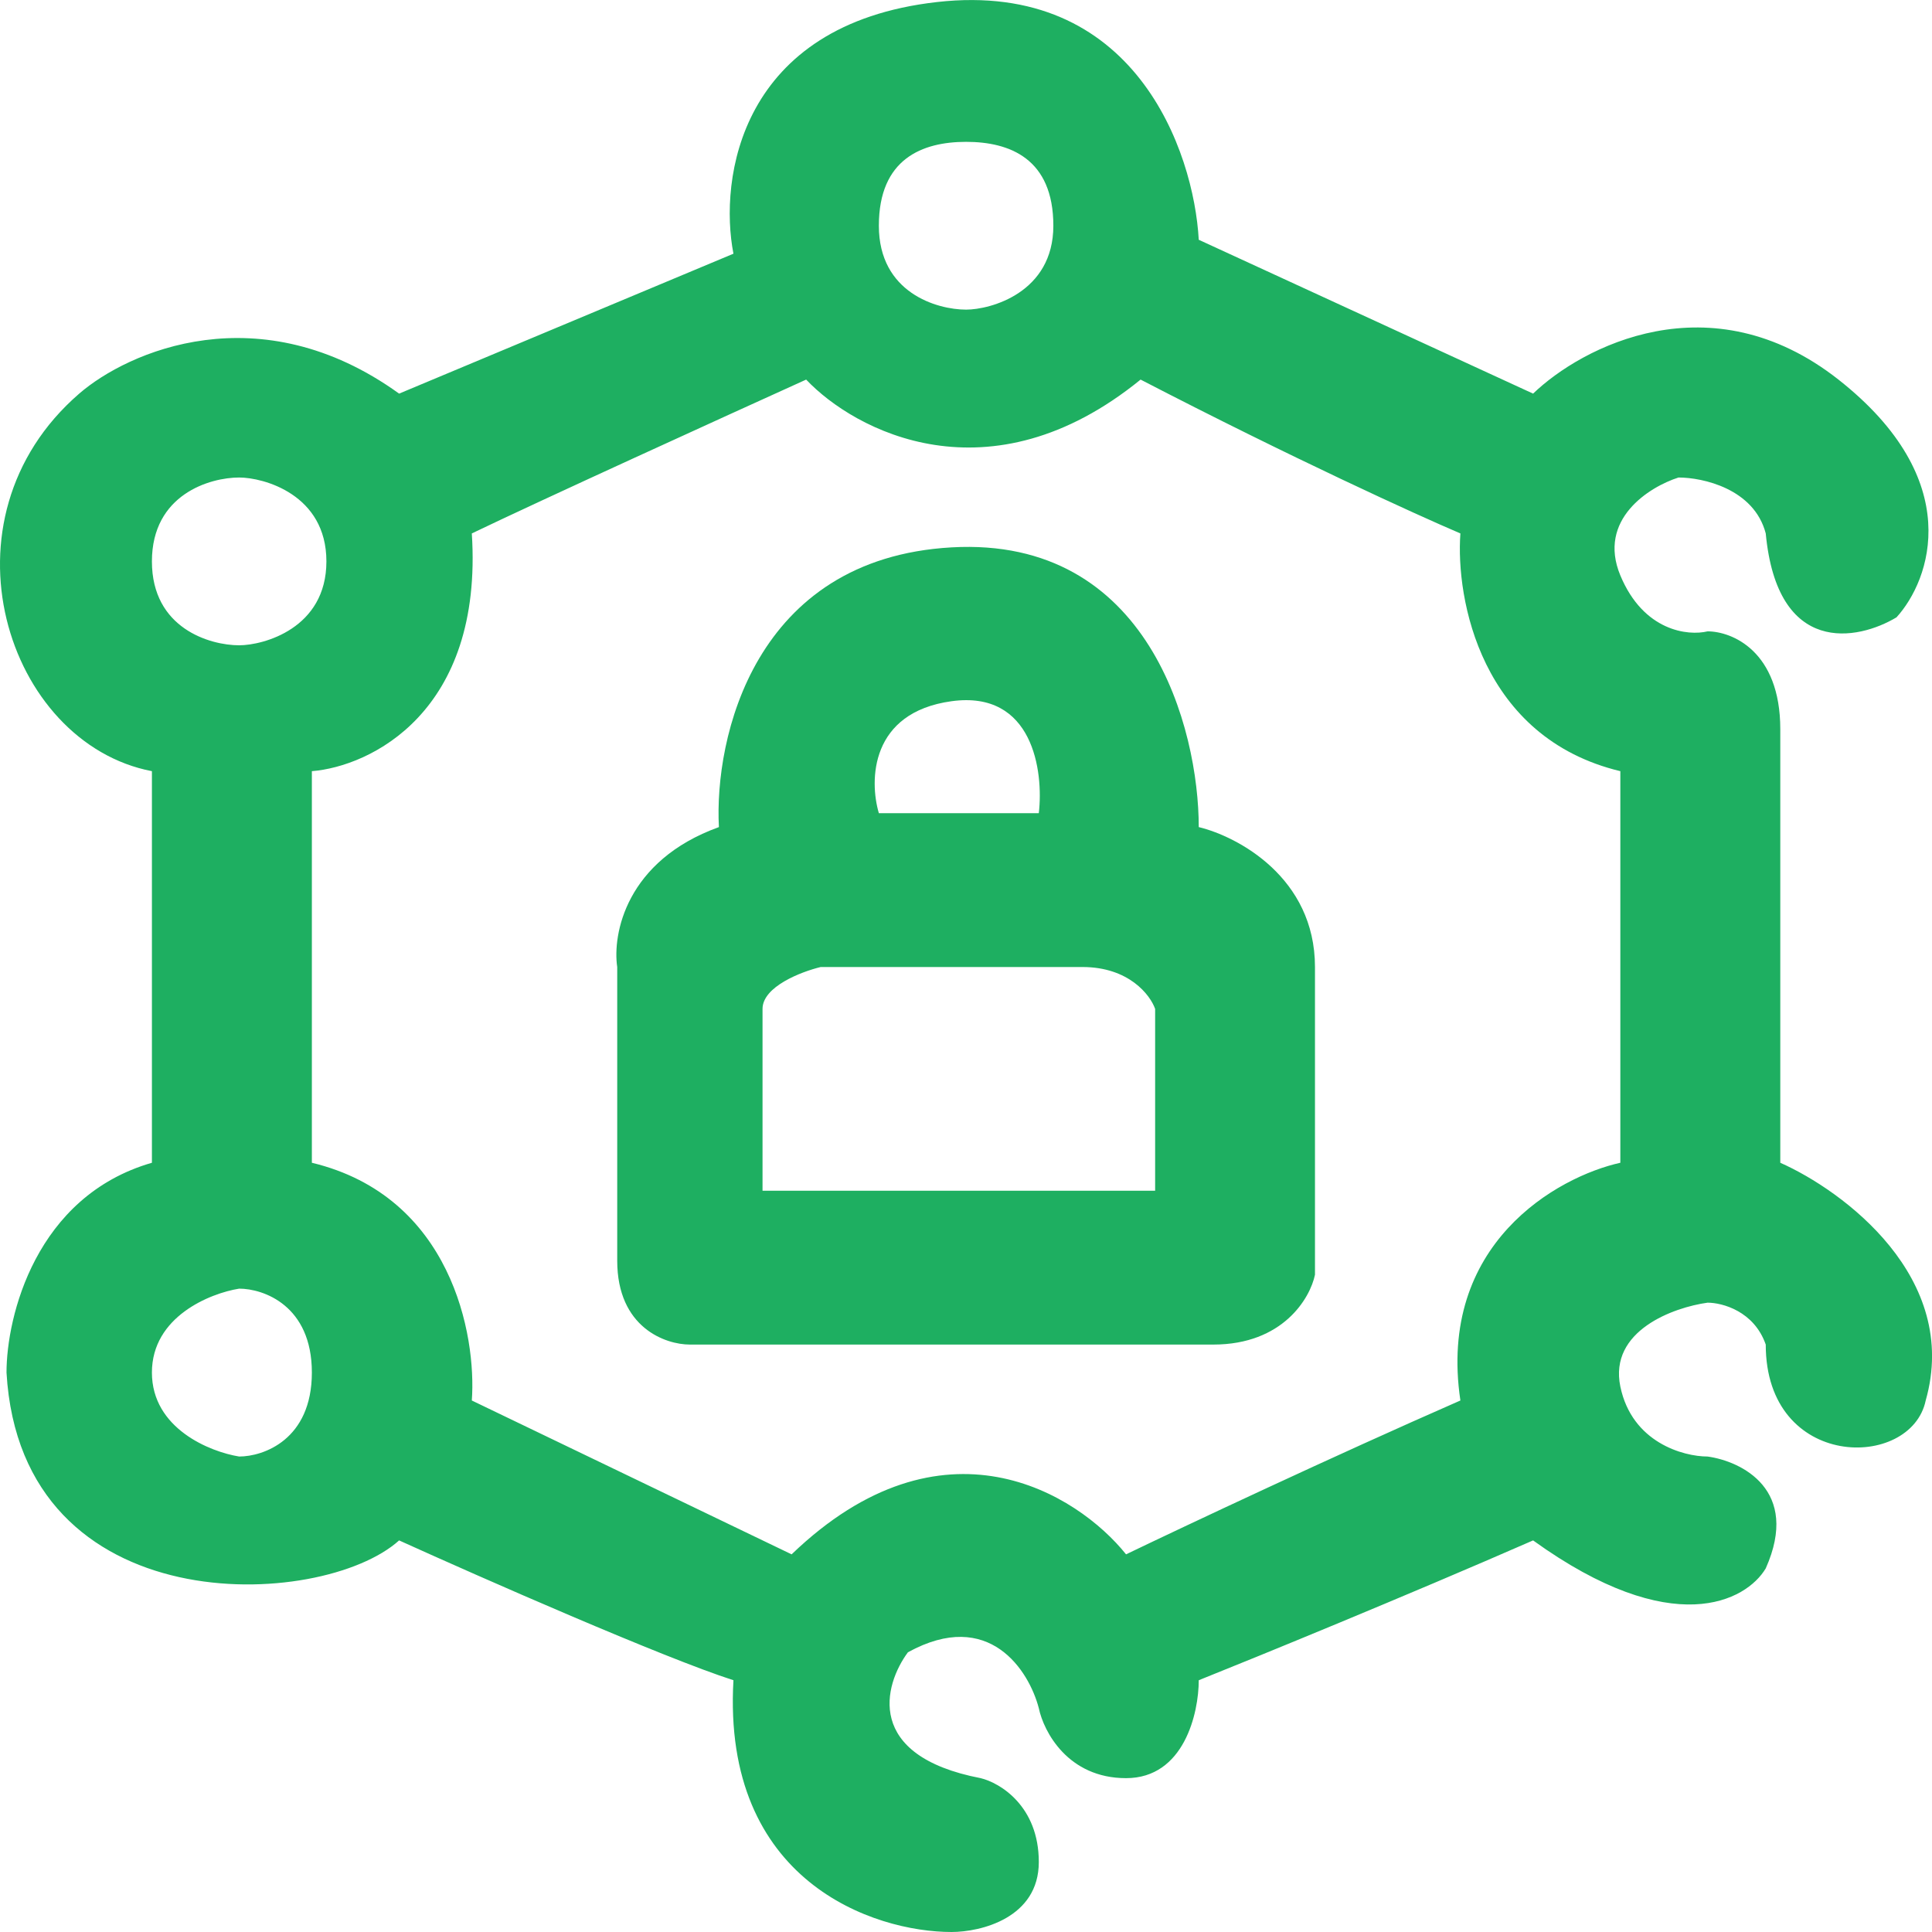
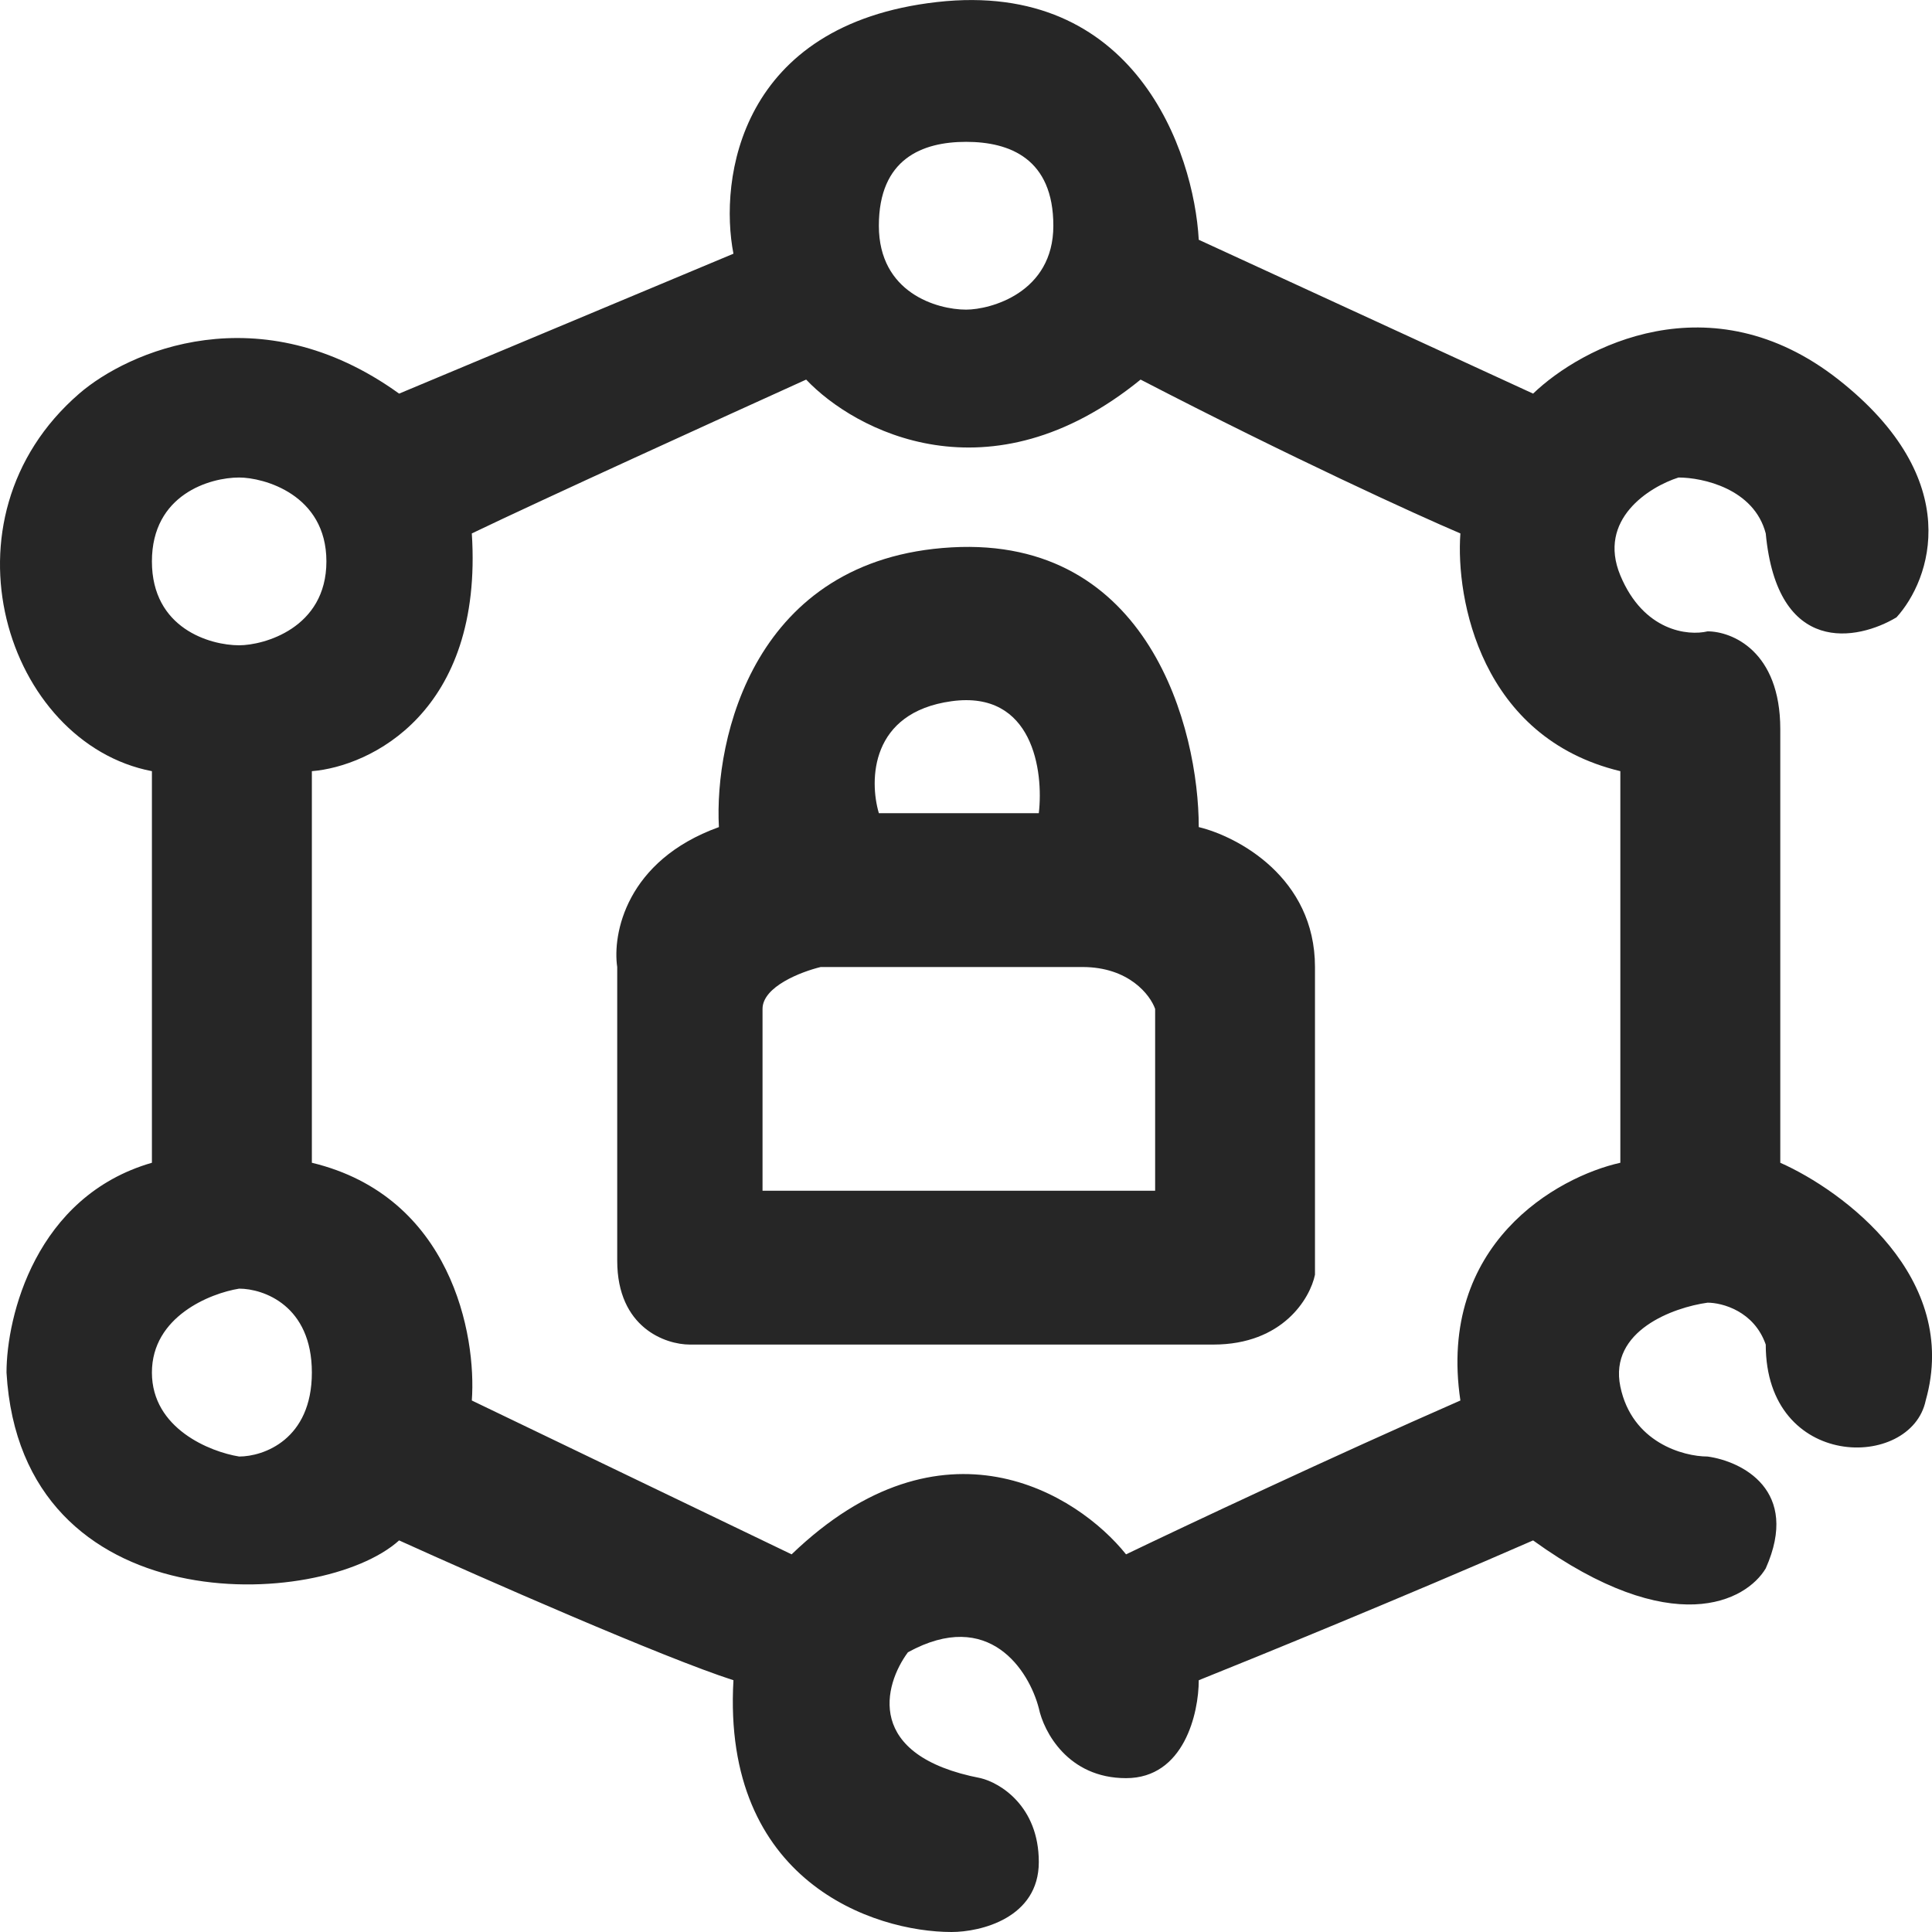
<svg xmlns="http://www.w3.org/2000/svg" width="1em" height="1em" viewBox="0 0 19 19" fill="none">
-   <path fill-rule="evenodd" clip-rule="evenodd" d="M3.925 3.871L7.213 2.495C7.07 1.762 7.271 0.24 9.215 0.02C11.159 -0.2 11.741 1.487 11.789 2.358L15.077 3.871C15.554 3.412 16.821 2.743 18.08 3.733C19.338 4.723 18.985 5.704 18.651 6.071C18.27 6.3 17.479 6.456 17.365 5.246C17.25 4.806 16.745 4.696 16.507 4.696C16.221 4.787 15.706 5.108 15.935 5.659C16.164 6.209 16.602 6.255 16.793 6.209C17.031 6.209 17.508 6.401 17.508 7.171V11.435C18.127 11.71 19.281 12.563 18.938 13.773C18.794 14.461 17.365 14.461 17.365 13.223C17.25 12.893 16.936 12.811 16.793 12.811C16.459 12.857 15.821 13.086 15.935 13.636C16.049 14.186 16.555 14.324 16.793 14.324C17.127 14.37 17.708 14.654 17.365 15.424C17.174 15.745 16.45 16.139 15.077 15.149C13.819 15.699 12.361 16.295 11.789 16.524C11.789 16.845 11.646 17.487 11.074 17.487C10.502 17.487 10.264 17.029 10.216 16.799C10.121 16.433 9.73 15.809 8.929 16.249C8.691 16.57 8.5 17.267 9.644 17.487C9.835 17.533 10.216 17.762 10.216 18.312C10.216 18.863 9.644 19 9.358 19C8.595 19 7.099 18.505 7.213 16.524C6.527 16.304 4.735 15.516 3.925 15.149C3.162 15.837 0.207 15.974 0.064 13.498C0.064 12.948 0.35 11.765 1.494 11.435V7.584C0.064 7.309 -0.65 5.108 0.779 3.871C1.256 3.458 2.552 2.881 3.925 3.871ZM4.64 5.246C4.754 7.006 3.639 7.538 3.067 7.584V11.435C4.44 11.765 4.687 13.132 4.64 13.773L7.785 15.286C9.272 13.856 10.597 14.69 11.074 15.286C11.646 15.011 13.104 14.324 14.362 13.773C14.133 12.233 15.315 11.573 15.935 11.435V7.584C14.562 7.254 14.315 5.888 14.362 5.246C13.933 5.063 12.704 4.503 11.217 3.733C9.73 4.943 8.405 4.237 7.928 3.733C7.118 4.1 5.326 4.916 4.64 5.246ZM1.494 5.521C1.494 4.861 2.066 4.696 2.352 4.696C2.59 4.696 3.21 4.861 3.21 5.521C3.21 6.181 2.59 6.346 2.352 6.346C2.066 6.346 1.494 6.181 1.494 5.521ZM8.643 2.22C8.643 1.56 9.072 1.395 9.501 1.395C9.93 1.395 10.359 1.56 10.359 2.22C10.359 2.88 9.739 3.045 9.501 3.045C9.215 3.045 8.643 2.88 8.643 2.22ZM1.494 13.498C1.494 12.948 2.066 12.719 2.352 12.673C2.59 12.673 3.067 12.838 3.067 13.498C3.067 14.159 2.59 14.324 2.352 14.324C2.066 14.278 1.494 14.049 1.494 13.498Z" fill="#1eaf61" />
-   <path fill-rule="evenodd" clip-rule="evenodd" d="M7.07 8.134C7.023 7.263 7.414 5.493 9.358 5.383C11.303 5.273 11.789 7.171 11.789 8.134C12.17 8.226 12.932 8.629 12.932 9.51V12.536C12.885 12.765 12.618 13.223 11.932 13.223H6.784C6.546 13.223 6.07 13.058 6.07 12.398V9.51C6.022 9.189 6.155 8.464 7.07 8.134ZM10.216 7.997H8.643C8.548 7.676 8.557 7.006 9.358 6.896C10.159 6.786 10.264 7.584 10.216 7.997ZM11.36 11.71H7.642H7.499V9.922C7.499 9.702 7.881 9.556 8.071 9.51H10.645C11.102 9.51 11.312 9.785 11.36 9.922V11.71Z" fill="#1eaf61" />
+   <path fill-rule="evenodd" clip-rule="evenodd" d="M3.925 3.871L7.213 2.495C7.07 1.762 7.271 0.24 9.215 0.02C11.159 -0.2 11.741 1.487 11.789 2.358L15.077 3.871C15.554 3.412 16.821 2.743 18.08 3.733C19.338 4.723 18.985 5.704 18.651 6.071C18.27 6.3 17.479 6.456 17.365 5.246C17.25 4.806 16.745 4.696 16.507 4.696C16.221 4.787 15.706 5.108 15.935 5.659C16.164 6.209 16.602 6.255 16.793 6.209C17.031 6.209 17.508 6.401 17.508 7.171V11.435C18.127 11.71 19.281 12.563 18.938 13.773C18.794 14.461 17.365 14.461 17.365 13.223C17.25 12.893 16.936 12.811 16.793 12.811C16.459 12.857 15.821 13.086 15.935 13.636C16.049 14.186 16.555 14.324 16.793 14.324C17.127 14.37 17.708 14.654 17.365 15.424C17.174 15.745 16.45 16.139 15.077 15.149C13.819 15.699 12.361 16.295 11.789 16.524C11.789 16.845 11.646 17.487 11.074 17.487C10.502 17.487 10.264 17.029 10.216 16.799C10.121 16.433 9.73 15.809 8.929 16.249C8.691 16.57 8.5 17.267 9.644 17.487C9.835 17.533 10.216 17.762 10.216 18.312C10.216 18.863 9.644 19 9.358 19C8.595 19 7.099 18.505 7.213 16.524C6.527 16.304 4.735 15.516 3.925 15.149C3.162 15.837 0.207 15.974 0.064 13.498C0.064 12.948 0.35 11.765 1.494 11.435V7.584C0.064 7.309 -0.65 5.108 0.779 3.871C1.256 3.458 2.552 2.881 3.925 3.871ZM4.64 5.246C4.754 7.006 3.639 7.538 3.067 7.584V11.435C4.44 11.765 4.687 13.132 4.64 13.773L7.785 15.286C9.272 13.856 10.597 14.69 11.074 15.286C11.646 15.011 13.104 14.324 14.362 13.773C14.133 12.233 15.315 11.573 15.935 11.435V7.584C14.562 7.254 14.315 5.888 14.362 5.246C13.933 5.063 12.704 4.503 11.217 3.733C9.73 4.943 8.405 4.237 7.928 3.733C7.118 4.1 5.326 4.916 4.64 5.246ZM1.494 5.521C1.494 4.861 2.066 4.696 2.352 4.696C2.59 4.696 3.21 4.861 3.21 5.521C3.21 6.181 2.59 6.346 2.352 6.346C2.066 6.346 1.494 6.181 1.494 5.521ZM8.643 2.22C8.643 1.56 9.072 1.395 9.501 1.395C9.93 1.395 10.359 1.56 10.359 2.22C10.359 2.88 9.739 3.045 9.501 3.045C9.215 3.045 8.643 2.88 8.643 2.22ZM1.494 13.498C1.494 12.948 2.066 12.719 2.352 12.673C2.59 12.673 3.067 12.838 3.067 13.498C3.067 14.159 2.59 14.324 2.352 14.324C2.066 14.278 1.494 14.049 1.494 13.498Z" fill="rgba(0, 0, 0, 0.85)" />
+   <path fill-rule="evenodd" clip-rule="evenodd" d="M7.07 8.134C7.023 7.263 7.414 5.493 9.358 5.383C11.303 5.273 11.789 7.171 11.789 8.134C12.17 8.226 12.932 8.629 12.932 9.51V12.536C12.885 12.765 12.618 13.223 11.932 13.223H6.784C6.546 13.223 6.07 13.058 6.07 12.398V9.51C6.022 9.189 6.155 8.464 7.07 8.134ZM10.216 7.997H8.643C8.548 7.676 8.557 7.006 9.358 6.896C10.159 6.786 10.264 7.584 10.216 7.997ZM11.36 11.71H7.642H7.499V9.922C7.499 9.702 7.881 9.556 8.071 9.51H10.645C11.102 9.51 11.312 9.785 11.36 9.922V11.71Z" fill="rgba(0, 0, 0, 0.85)" />
</svg>
